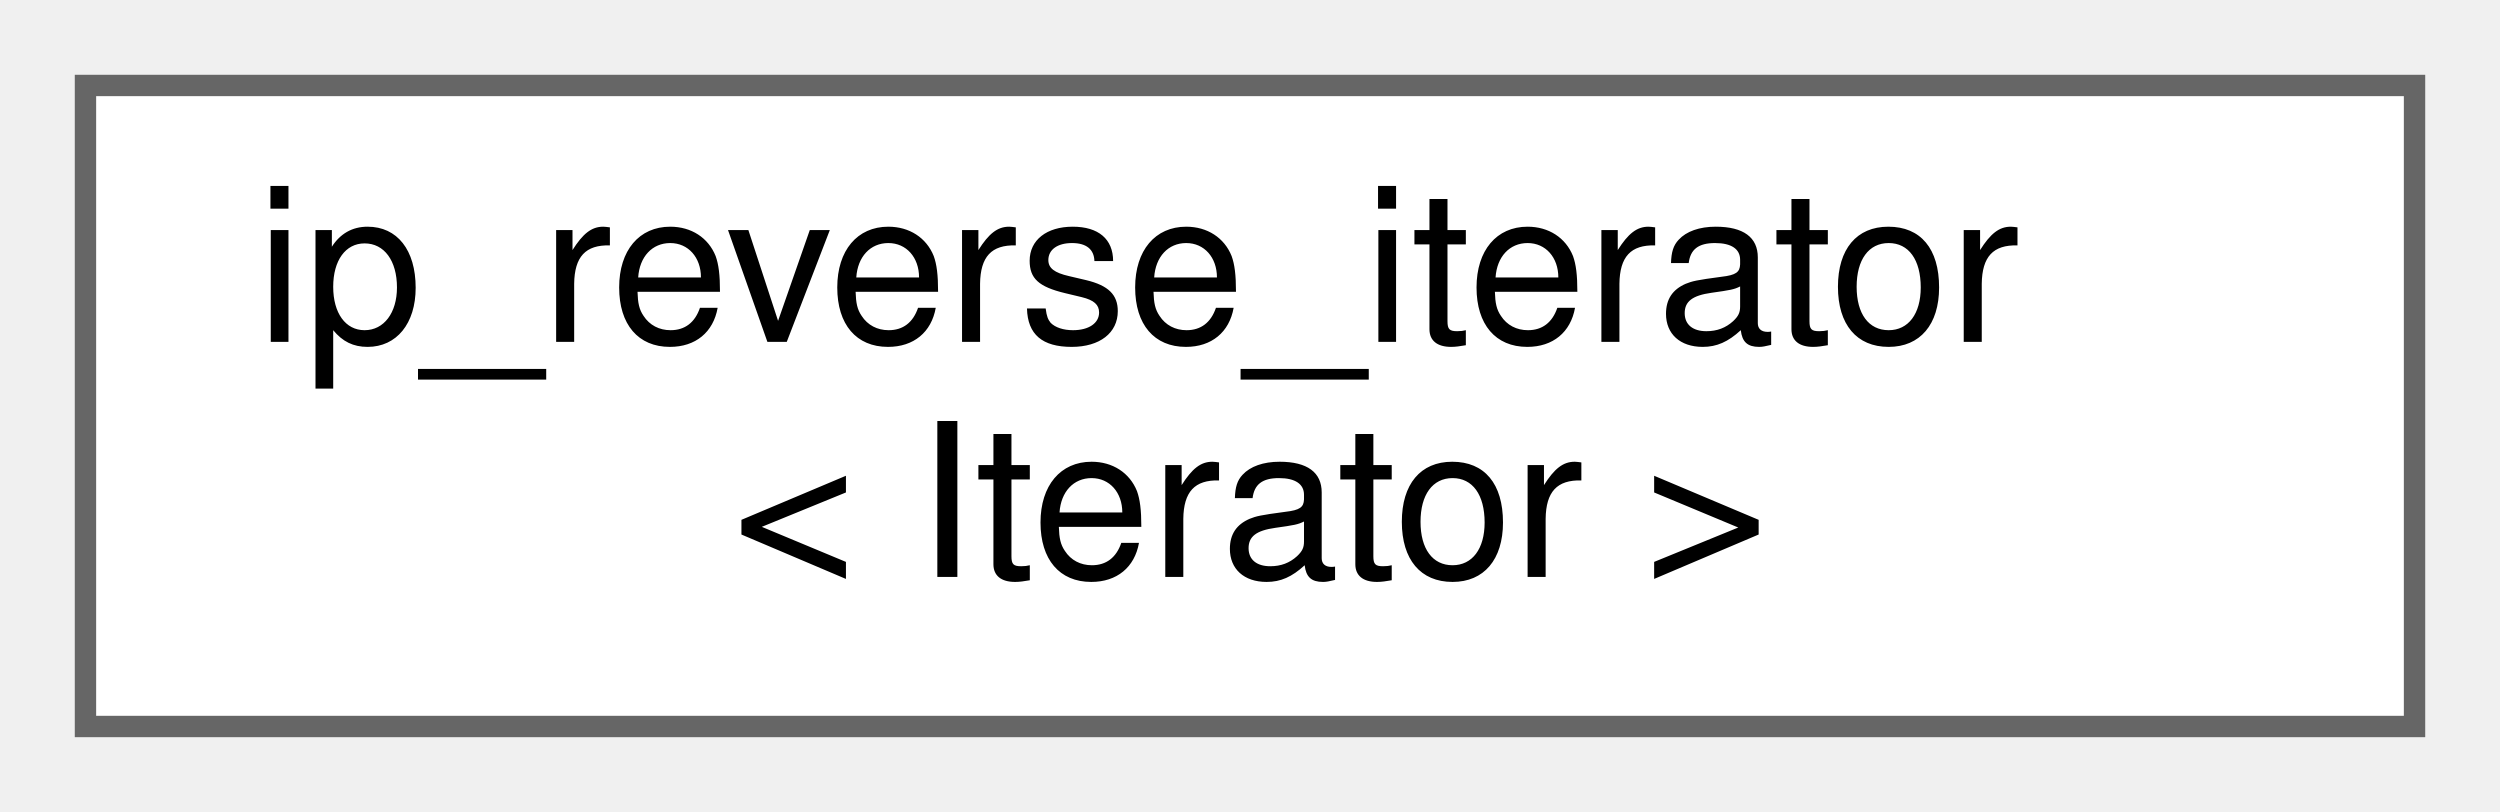
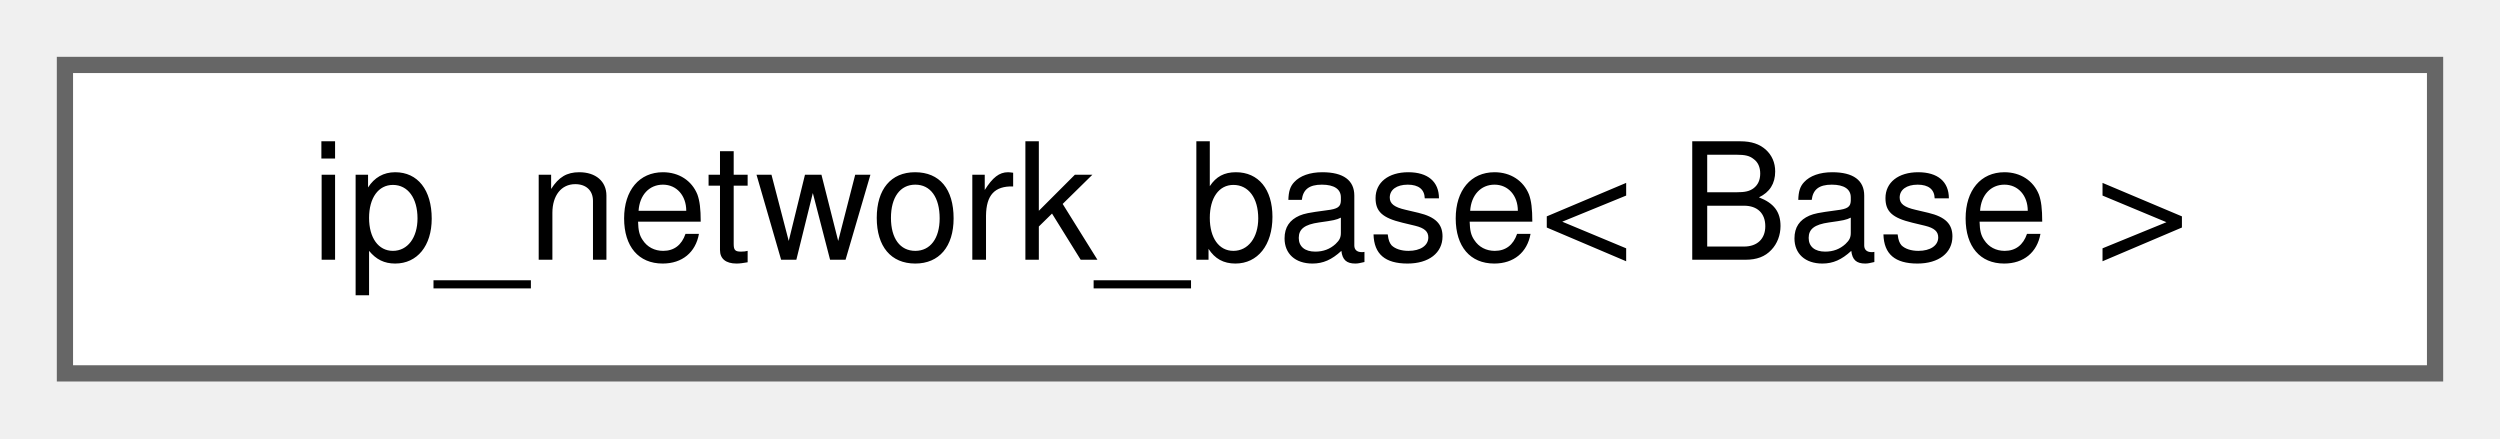
- <svg xmlns="http://www.w3.org/2000/svg" xmlns:xlink="http://www.w3.org/1999/xlink" width="117pt" height="38pt" viewBox="0.00 0.00 117.00 38.00">
-   <g id="graph0" class="graph" transform="scale(1 1) rotate(0) translate(4 34)">
+ <svg xmlns="http://www.w3.org/2000/svg" xmlns:xlink="http://www.w3.org/1999/xlink" width="154pt" height="27pt" viewBox="0.00 0.00 154.00 27.00">
+   <g id="graph0" class="graph" transform="scale(1 1) rotate(0) translate(4 23)">
    <g id="Node000000" class="node">
      <g id="a_Node000000">
-         <a xlink:href="classipaddress_1_1ip__reverse__iterator.html" target="_top" xlink:title="A reverse iterator template class for IP addresses.">
-           <polygon fill="white" stroke="#666666" points="109,-30 0,-30 0,0 109,0 109,-30" />
-           <text text-anchor="start" x="8" y="-18" font-family="Helvetica,sans-Serif" font-size="10.00">ip_reverse_iterator</text>
-           <text text-anchor="middle" x="54.5" y="-7" font-family="Helvetica,sans-Serif" font-size="10.00">&lt; Iterator &gt;</text>
+         <a xlink:href="classipaddress_1_1ip__network__base.html" target="_top" xlink:title="Template base class for representing a network of IP addresses.">
+           <polygon fill="white" stroke="#666666" points="146,-19 0,-19 0,0 146,0 146,-19" />
+           <text text-anchor="middle" x="73" y="-7" font-family="Helvetica,sans-Serif" font-size="10.00">ip_network_base&lt; Base &gt;</text>
        </a>
      </g>
    </g>
  </g>
</svg>
